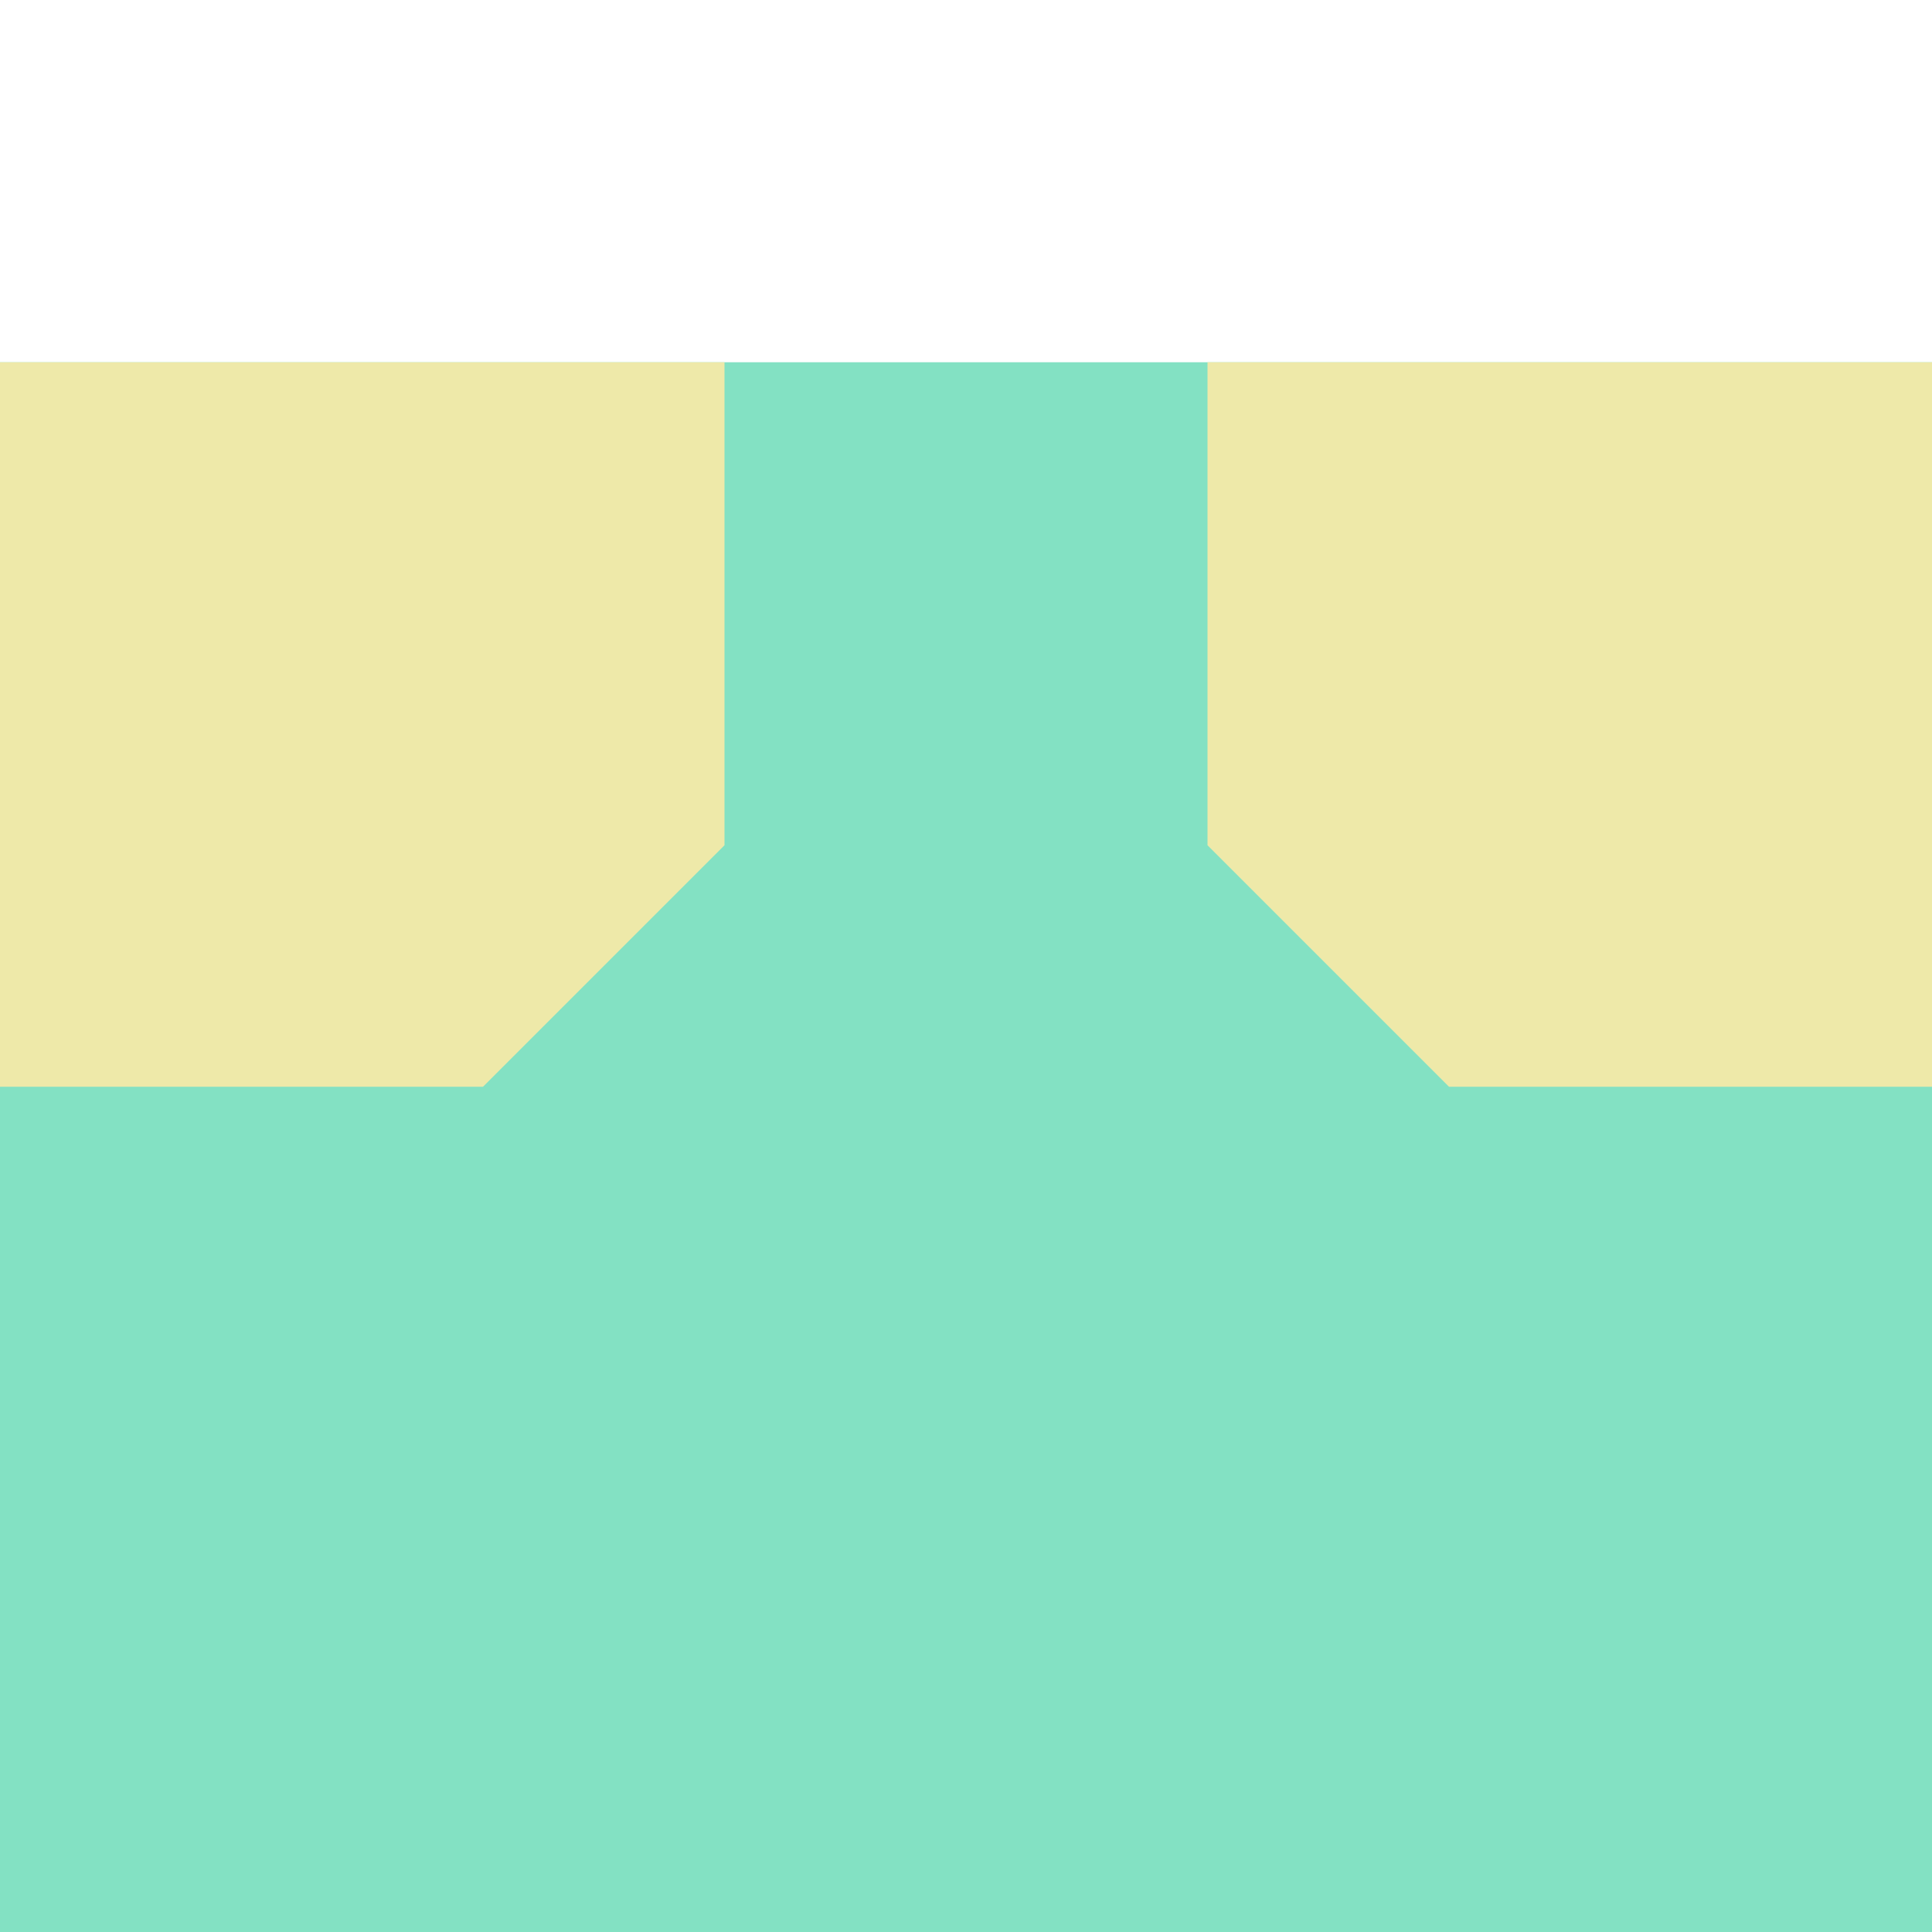
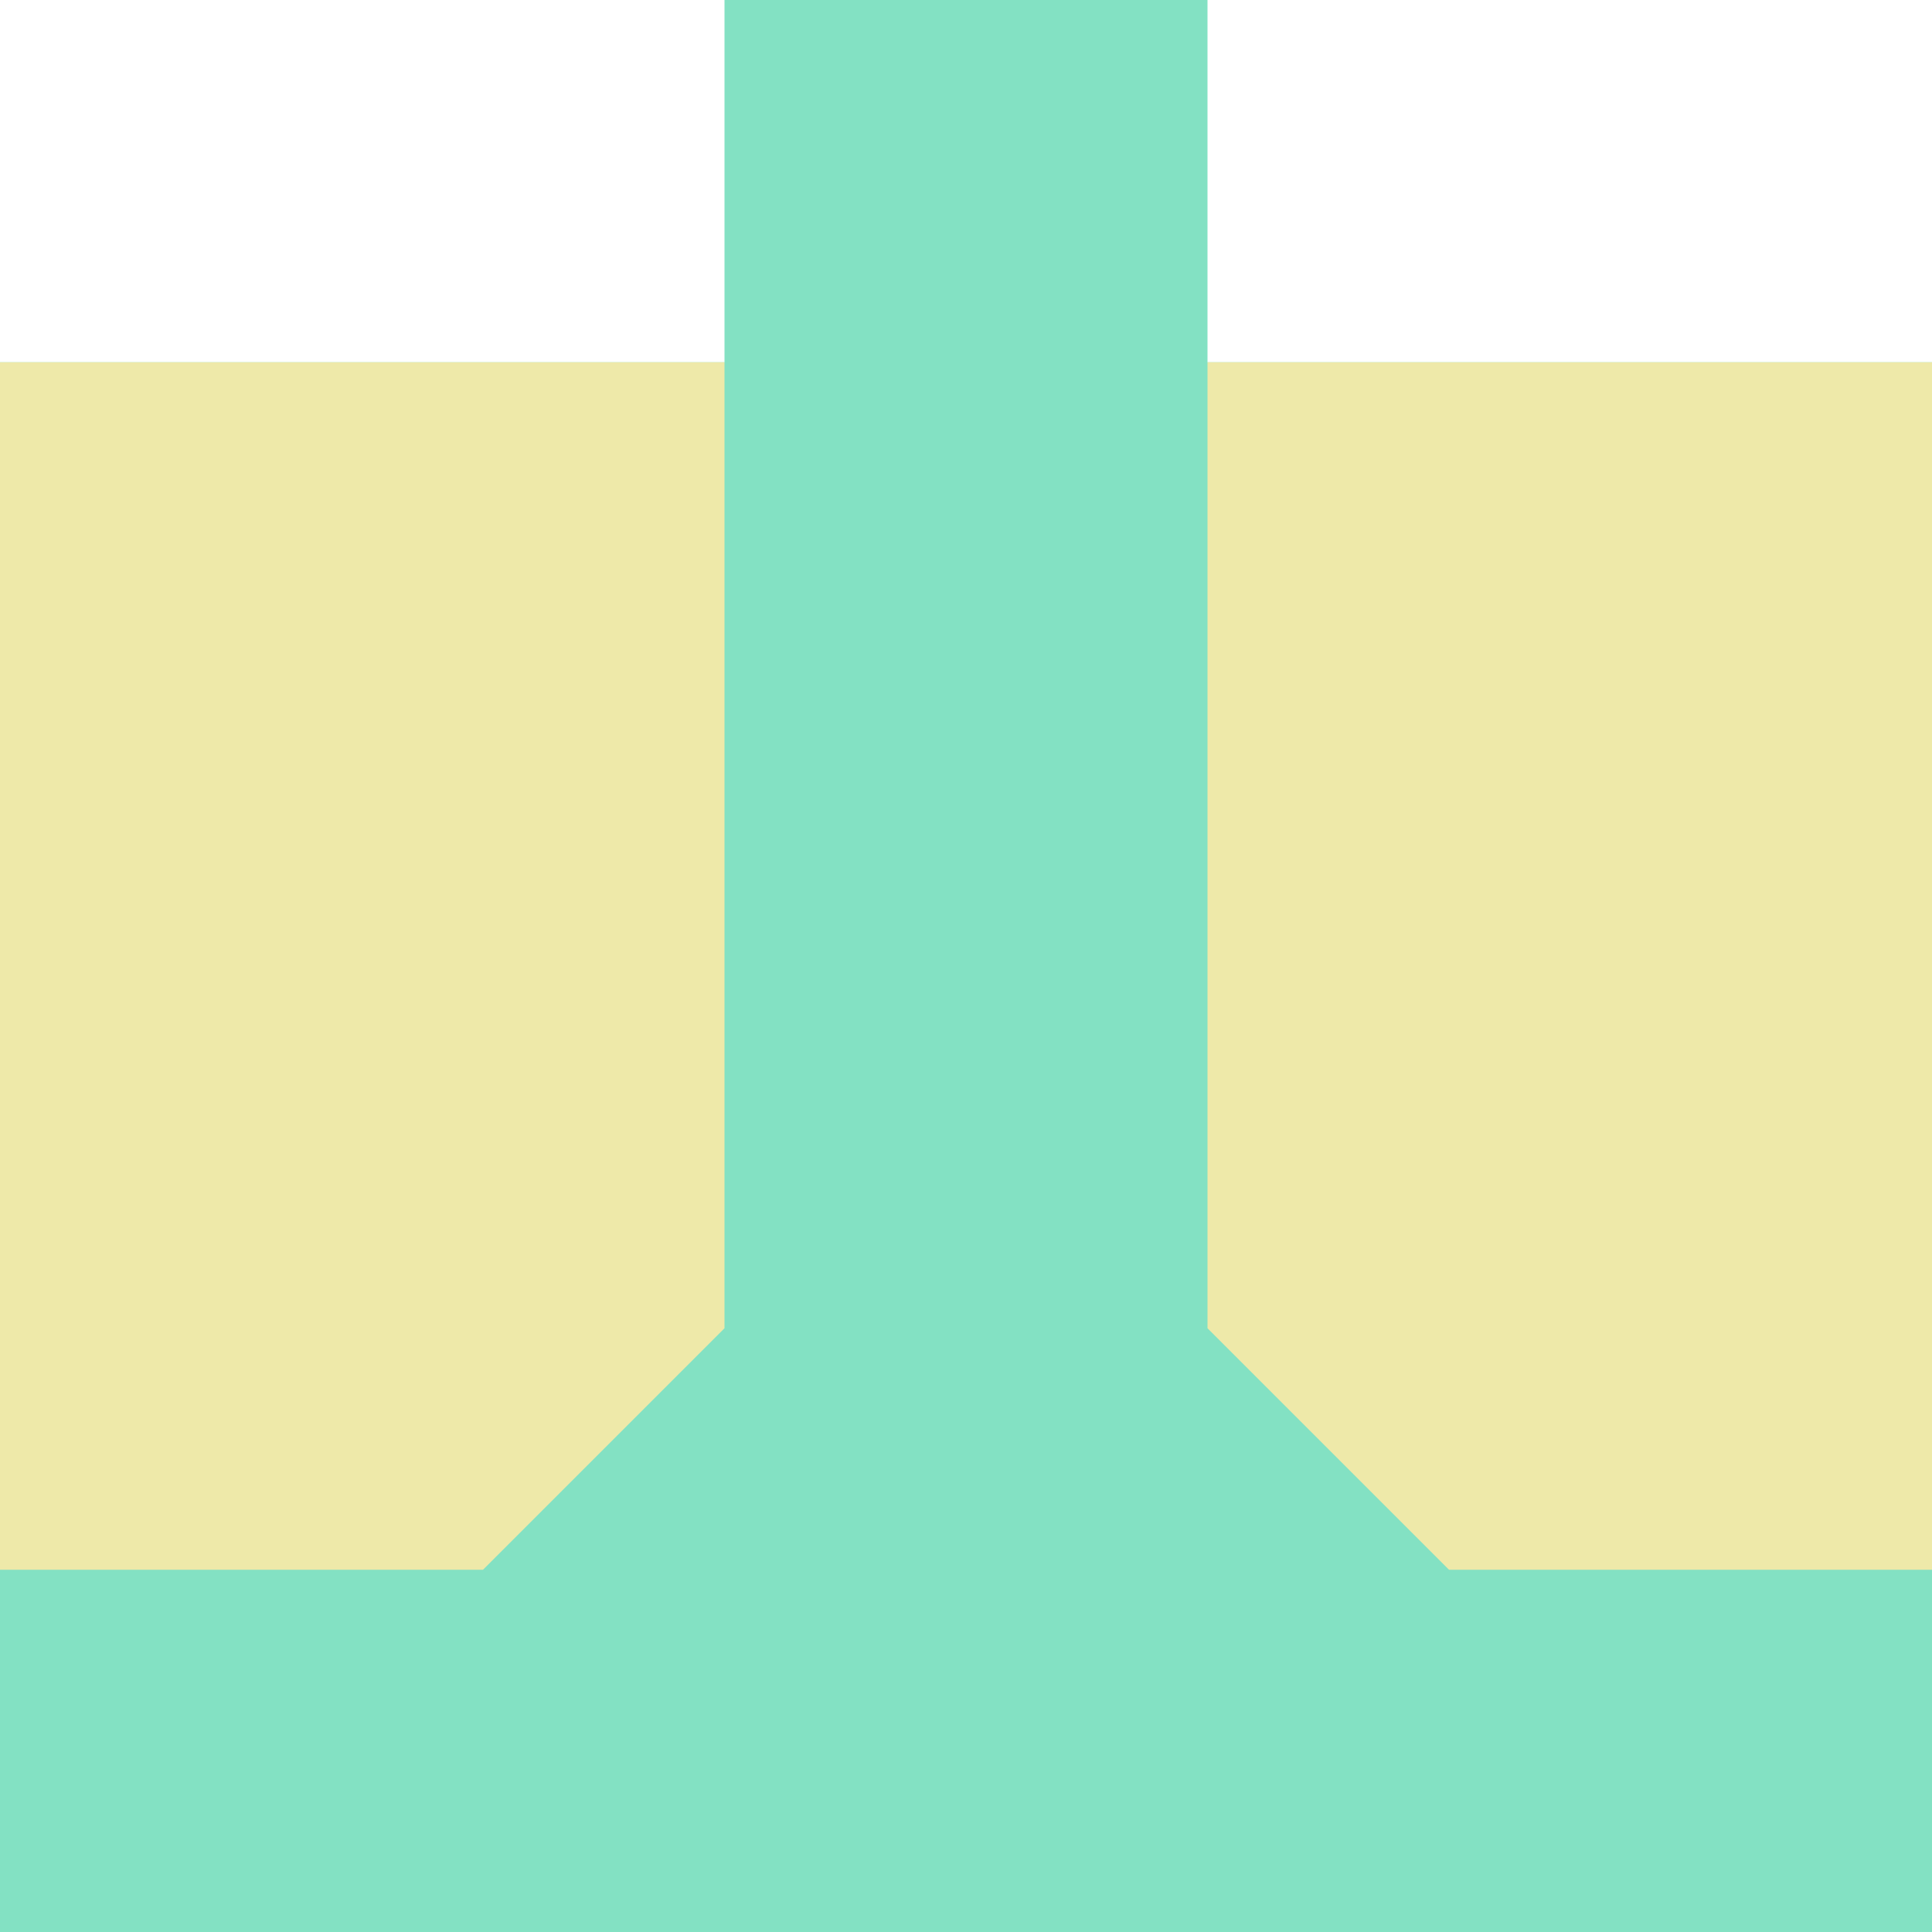
<svg xmlns="http://www.w3.org/2000/svg" viewBox="0 0 16 16" width="160" height="160">
-   <path d="M 0 0 L 16 0 L 16 16 L 0 16 Z M 0 0 L 16 0 L 16 3 L 0 3 Z" fill="#83e1c3" fill-rule="evenodd" />
-   <path d="M 12 9 L 10 7 L 10 3 L 6 3 L 6 7 L 4 9 L 0 9 L 0 0 L 16 0 L 16 9 Z M 0 0 L 16 0 L 16 3 L 0 3 Z" fill="#eee9a9" fill-rule="evenodd" />
+   <path d="M 0 16 L 0 3 L 6 3 L 6 0 L 10 0 L 10 3 L 16 3 L 16 16 Z" fill="#83e1c3" />
+   <path d="M 12 13 L 10 11 L 10 3 L 16 3 L 16 13 Z M 6 11 L 4 13 L 0 13 L 0 3 L 6 3 Z" fill="#eee9a9" />
</svg>
